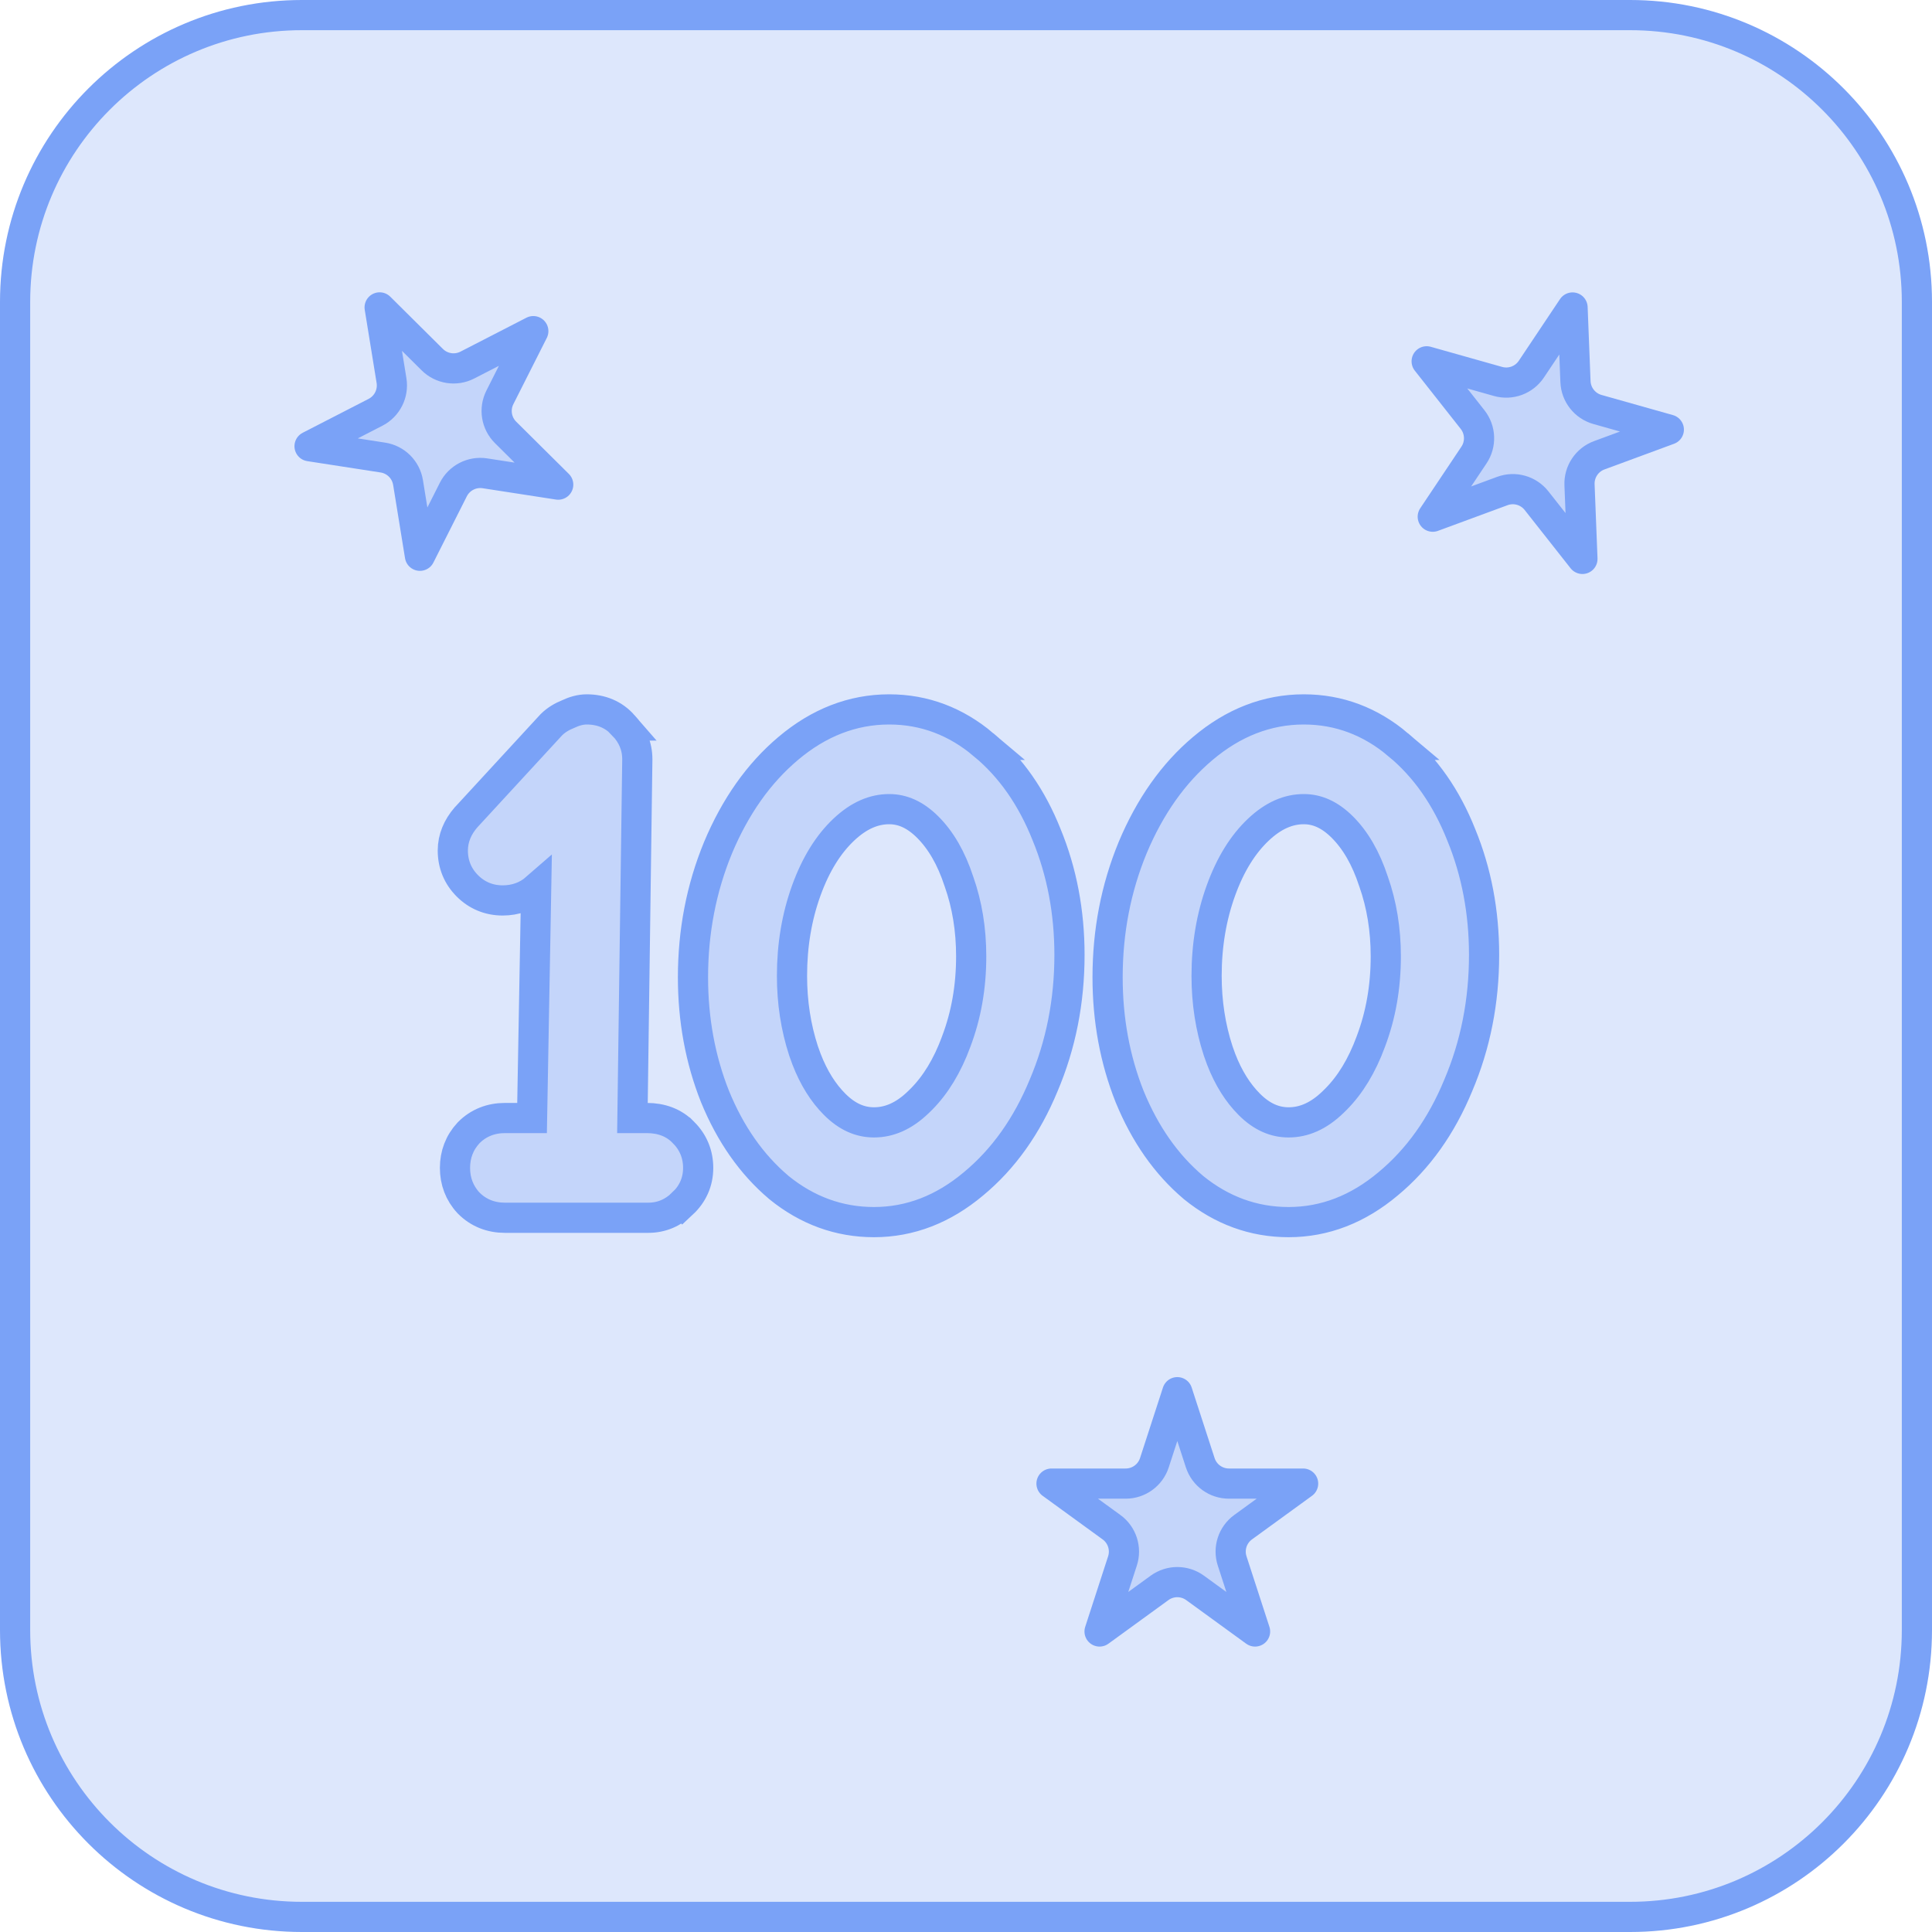
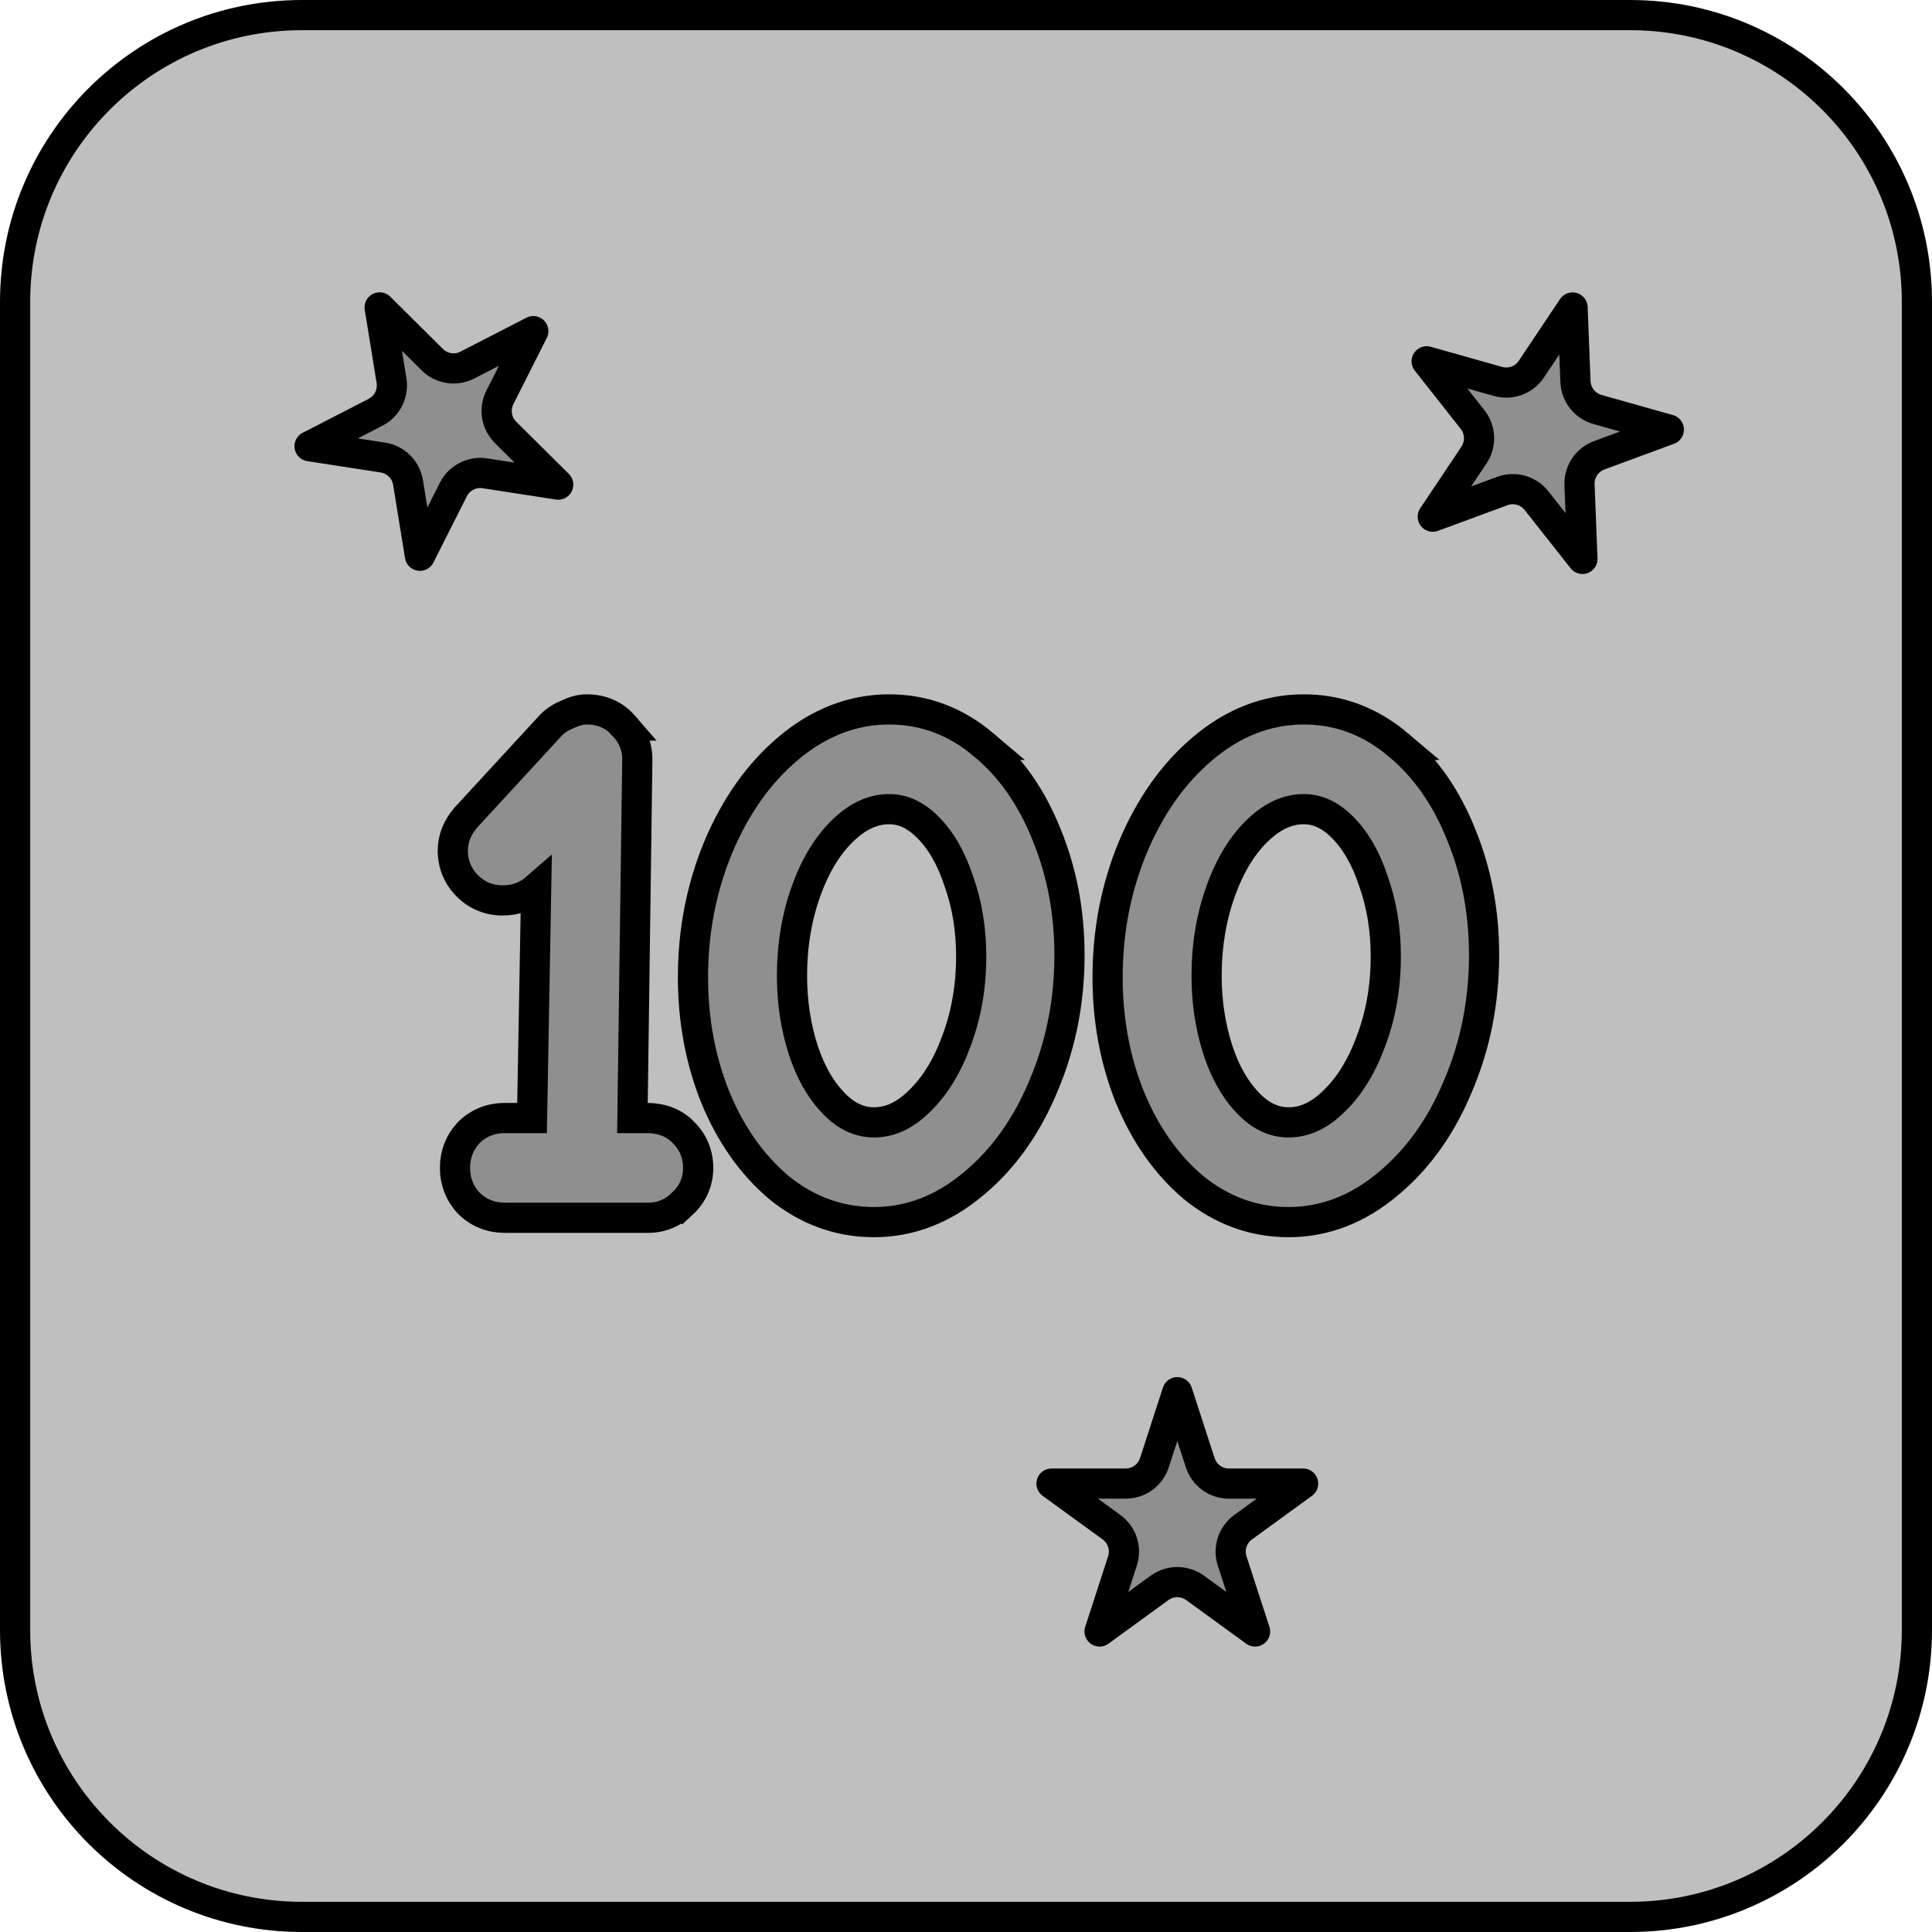
<svg xmlns="http://www.w3.org/2000/svg" width="128" height="128" viewBox="0 0 128 128" fill="none">
-   <rect x="1" y="1" width="126" height="126" rx="19" fill="#7AA2F7" fill-opacity="0.25" stroke="#7AA2F7" stroke-width="2" />
-   <path d="M58.912 47C61.24 47 63.339 47.796 65.174 49.349H65.173C66.979 50.845 68.362 52.842 69.34 55.3C70.353 57.765 70.855 60.423 70.856 63.264C70.856 66.334 70.288 69.22 69.144 71.911C68.036 74.595 66.49 76.782 64.493 78.435C62.512 80.1 60.307 80.968 57.903 80.968C55.582 80.968 53.474 80.193 51.609 78.681L51.594 78.667C49.789 77.14 48.39 75.129 47.379 72.668L47.374 72.657C46.396 70.196 45.912 67.558 45.912 64.752C45.912 61.716 46.463 58.85 47.571 56.163L47.573 56.157C48.712 53.445 50.255 51.242 52.22 49.587C54.233 47.886 56.473 47 58.912 47ZM86.381 47C88.709 47 90.808 47.796 92.643 49.349H92.642C94.448 50.845 95.831 52.842 96.809 55.3C97.822 57.765 98.324 60.423 98.324 63.264C98.324 66.334 97.757 69.22 96.613 71.911C95.505 74.595 93.959 76.782 91.962 78.435C89.981 80.1 87.776 80.968 85.372 80.968C83.051 80.968 80.942 80.193 79.078 78.681L79.062 78.667C77.258 77.14 75.859 75.129 74.848 72.668L74.843 72.657C73.865 70.196 73.381 67.558 73.381 64.752C73.381 61.716 73.932 58.85 75.04 56.163L75.042 56.157C76.18 53.445 77.723 51.242 79.689 49.587C81.702 47.886 83.941 47 86.381 47ZM38.872 47C39.831 47 40.68 47.341 41.308 48.065H41.307C41.901 48.683 42.224 49.442 42.224 50.304V50.317L41.901 74.072H42.856C43.796 74.072 44.65 74.364 45.29 75.037H45.291C45.929 75.675 46.256 76.474 46.256 77.376C46.256 78.301 45.895 79.108 45.219 79.739L45.217 79.737C44.594 80.349 43.826 80.68 42.952 80.68H33.448C32.529 80.68 31.708 80.363 31.061 79.715L31.048 79.702L31.035 79.689C30.439 79.046 30.144 78.255 30.144 77.376C30.144 76.497 30.439 75.706 31.035 75.064L31.048 75.05L31.061 75.037C31.708 74.389 32.529 74.072 33.448 74.072H35.25L35.523 58.847C34.903 59.389 34.145 59.656 33.304 59.656C32.402 59.656 31.602 59.329 30.965 58.691C30.327 58.054 30 57.254 30 56.352C30 55.528 30.323 54.791 30.868 54.161L30.878 54.149L30.889 54.139L36.505 48.042L36.519 48.027L36.533 48.013C36.843 47.703 37.224 47.477 37.637 47.312C38.023 47.128 38.44 47 38.872 47ZM58.912 53.608C57.907 53.608 56.91 54.016 55.902 54.967C54.889 55.924 54.051 57.252 53.42 58.996C52.791 60.734 52.472 62.618 52.472 64.656C52.472 66.411 52.728 68.064 53.236 69.62L53.435 70.173C53.919 71.425 54.546 72.412 55.299 73.165C56.134 74.001 56.994 74.36 57.903 74.36C58.907 74.36 59.884 73.954 60.855 73.011L60.865 73.001L61.054 72.816C61.986 71.874 62.758 70.619 63.35 69.015L63.352 69.005C64.01 67.271 64.344 65.393 64.344 63.36C64.344 61.576 64.072 59.929 63.537 58.413L63.533 58.401L63.529 58.391C63.022 56.84 62.325 55.659 61.469 54.803C60.627 53.961 59.782 53.608 58.912 53.608ZM86.381 53.608C85.375 53.608 84.378 54.016 83.371 54.967C82.357 55.924 81.52 57.252 80.889 58.996C80.26 60.734 79.94 62.618 79.94 64.656C79.941 66.411 80.197 68.064 80.705 69.62L80.903 70.173C81.387 71.425 82.015 72.412 82.768 73.165C83.603 74.001 84.463 74.36 85.372 74.36C86.375 74.36 87.353 73.954 88.324 73.011L88.334 73.001L88.522 72.816C89.455 71.874 90.227 70.619 90.818 69.015L90.821 69.005C91.479 67.271 91.812 65.393 91.812 63.36C91.812 61.576 91.541 59.929 91.006 58.413L91.002 58.401L90.998 58.391C90.491 56.84 89.794 55.659 88.938 54.803C88.096 53.961 87.251 53.608 86.381 53.608Z" fill="#7AA2F7" fill-opacity="0.25" stroke="#7AA2F7" stroke-width="2" />
-   <path d="M28.64 23.828C29.255 24.438 30.193 24.583 30.963 24.187L35.333 21.939L33.119 26.326C32.729 27.1 32.88 28.036 33.495 28.647L36.983 32.108L32.127 31.358C31.27 31.226 30.426 31.66 30.035 32.433L27.821 36.821L27.034 31.97C26.895 31.114 26.222 30.446 25.366 30.314L20.509 29.563L24.879 27.316C25.649 26.92 26.077 26.072 25.939 25.217L25.152 20.366L28.64 23.828Z" fill="#7AA2F7" fill-opacity="0.25" stroke="#7AA2F7" stroke-width="2" stroke-linejoin="round" />
-   <path d="M79.519 96.91C79.786 97.734 80.555 98.292 81.421 98.292H86.335L82.359 101.181C81.659 101.69 81.365 102.592 81.633 103.416L83.151 108.09L79.176 105.201C78.475 104.692 77.525 104.692 76.824 105.201L72.849 108.09L74.367 103.416C74.635 102.592 74.341 101.69 73.641 101.181L69.665 98.292H74.579C75.445 98.292 76.214 97.734 76.481 96.91L78 92.236L79.519 96.91Z" fill="#7AA2F7" fill-opacity="0.25" stroke="#7AA2F7" stroke-width="2" stroke-linejoin="round" />
-   <path d="M104.379 25.283C104.413 26.148 105.001 26.894 105.834 27.129L110.564 28.463L105.953 30.164C105.141 30.464 104.614 31.253 104.647 32.118L104.84 37.029L101.798 33.169C101.262 32.489 100.348 32.231 99.535 32.531L94.924 34.232L97.655 30.146C98.136 29.426 98.098 28.478 97.562 27.797L94.52 23.938L99.249 25.272C100.083 25.507 100.974 25.179 101.456 24.458L104.186 20.372L104.379 25.283Z" fill="#7AA2F7" fill-opacity="0.25" stroke="#7AA2F7" stroke-width="2" stroke-linejoin="round" />
+   <rect x="1" y="1" width="126" height="126" rx="19" fill="currentColor" fill-opacity="0.25" stroke="currentColor" stroke-width="2" />
+   <path d="M58.912 47C61.24 47 63.339 47.796 65.174 49.349H65.173C66.979 50.845 68.362 52.842 69.34 55.3C70.353 57.765 70.855 60.423 70.856 63.264C70.856 66.334 70.288 69.22 69.144 71.911C68.036 74.595 66.49 76.782 64.493 78.435C62.512 80.1 60.307 80.968 57.903 80.968C55.582 80.968 53.474 80.193 51.609 78.681L51.594 78.667C49.789 77.14 48.39 75.129 47.379 72.668L47.374 72.657C46.396 70.196 45.912 67.558 45.912 64.752C45.912 61.716 46.463 58.85 47.571 56.163L47.573 56.157C48.712 53.445 50.255 51.242 52.22 49.587C54.233 47.886 56.473 47 58.912 47ZM86.381 47C88.709 47 90.808 47.796 92.643 49.349H92.642C94.448 50.845 95.831 52.842 96.809 55.3C97.822 57.765 98.324 60.423 98.324 63.264C98.324 66.334 97.757 69.22 96.613 71.911C95.505 74.595 93.959 76.782 91.962 78.435C89.981 80.1 87.776 80.968 85.372 80.968C83.051 80.968 80.942 80.193 79.078 78.681L79.062 78.667C77.258 77.14 75.859 75.129 74.848 72.668L74.843 72.657C73.865 70.196 73.381 67.558 73.381 64.752C73.381 61.716 73.932 58.85 75.04 56.163L75.042 56.157C76.18 53.445 77.723 51.242 79.689 49.587C81.702 47.886 83.941 47 86.381 47ZM38.872 47C39.831 47 40.68 47.341 41.308 48.065H41.307C41.901 48.683 42.224 49.442 42.224 50.304V50.317L41.901 74.072H42.856C43.796 74.072 44.65 74.364 45.29 75.037H45.291C45.929 75.675 46.256 76.474 46.256 77.376C46.256 78.301 45.895 79.108 45.219 79.739L45.217 79.737C44.594 80.349 43.826 80.68 42.952 80.68H33.448C32.529 80.68 31.708 80.363 31.061 79.715L31.048 79.702L31.035 79.689C30.439 79.046 30.144 78.255 30.144 77.376C30.144 76.497 30.439 75.706 31.035 75.064L31.048 75.05L31.061 75.037C31.708 74.389 32.529 74.072 33.448 74.072H35.25L35.523 58.847C34.903 59.389 34.145 59.656 33.304 59.656C32.402 59.656 31.602 59.329 30.965 58.691C30.327 58.054 30 57.254 30 56.352C30 55.528 30.323 54.791 30.868 54.161L30.878 54.149L30.889 54.139L36.505 48.042L36.519 48.027L36.533 48.013C36.843 47.703 37.224 47.477 37.637 47.312C38.023 47.128 38.44 47 38.872 47ZM58.912 53.608C57.907 53.608 56.91 54.016 55.902 54.967C54.889 55.924 54.051 57.252 53.42 58.996C52.791 60.734 52.472 62.618 52.472 64.656C52.472 66.411 52.728 68.064 53.236 69.62L53.435 70.173C53.919 71.425 54.546 72.412 55.299 73.165C56.134 74.001 56.994 74.36 57.903 74.36C58.907 74.36 59.884 73.954 60.855 73.011L60.865 73.001L61.054 72.816C61.986 71.874 62.758 70.619 63.35 69.015L63.352 69.005C64.01 67.271 64.344 65.393 64.344 63.36C64.344 61.576 64.072 59.929 63.537 58.413L63.533 58.401L63.529 58.391C63.022 56.84 62.325 55.659 61.469 54.803C60.627 53.961 59.782 53.608 58.912 53.608ZM86.381 53.608C85.375 53.608 84.378 54.016 83.371 54.967C82.357 55.924 81.52 57.252 80.889 58.996C80.26 60.734 79.94 62.618 79.94 64.656C79.941 66.411 80.197 68.064 80.705 69.62L80.903 70.173C81.387 71.425 82.015 72.412 82.768 73.165C83.603 74.001 84.463 74.36 85.372 74.36C86.375 74.36 87.353 73.954 88.324 73.011L88.334 73.001L88.522 72.816C89.455 71.874 90.227 70.619 90.818 69.015L90.821 69.005C91.479 67.271 91.812 65.393 91.812 63.36C91.812 61.576 91.541 59.929 91.006 58.413L91.002 58.401L90.998 58.391C90.491 56.84 89.794 55.659 88.938 54.803C88.096 53.961 87.251 53.608 86.381 53.608Z" fill="currentColor" fill-opacity="0.25" stroke="currentColor" stroke-width="2" />
+   <path d="M28.64 23.828C29.255 24.438 30.193 24.583 30.963 24.187L35.333 21.939L33.119 26.326C32.729 27.1 32.88 28.036 33.495 28.647L36.983 32.108L32.127 31.358C31.27 31.226 30.426 31.66 30.035 32.433L27.821 36.821L27.034 31.97C26.895 31.114 26.222 30.446 25.366 30.314L20.509 29.563L24.879 27.316C25.649 26.92 26.077 26.072 25.939 25.217L25.152 20.366L28.64 23.828Z" fill="currentColor" fill-opacity="0.25" stroke="currentColor" stroke-width="2" stroke-linejoin="round" />
+   <path d="M79.519 96.91C79.786 97.734 80.555 98.292 81.421 98.292H86.335L82.359 101.181C81.659 101.69 81.365 102.592 81.633 103.416L83.151 108.09L79.176 105.201C78.475 104.692 77.525 104.692 76.824 105.201L72.849 108.09L74.367 103.416C74.635 102.592 74.341 101.69 73.641 101.181L69.665 98.292H74.579C75.445 98.292 76.214 97.734 76.481 96.91L78 92.236L79.519 96.91Z" fill="currentColor" fill-opacity="0.25" stroke="currentColor" stroke-width="2" stroke-linejoin="round" />
+   <path d="M104.379 25.283C104.413 26.148 105.001 26.894 105.834 27.129L110.564 28.463L105.953 30.164C105.141 30.464 104.614 31.253 104.647 32.118L104.84 37.029L101.798 33.169C101.262 32.489 100.348 32.231 99.535 32.531L94.924 34.232L97.655 30.146C98.136 29.426 98.098 28.478 97.562 27.797L94.52 23.938L99.249 25.272C100.083 25.507 100.974 25.179 101.456 24.458L104.186 20.372L104.379 25.283Z" fill="currentColor" fill-opacity="0.25" stroke="currentColor" stroke-width="2" stroke-linejoin="round" />
</svg>
